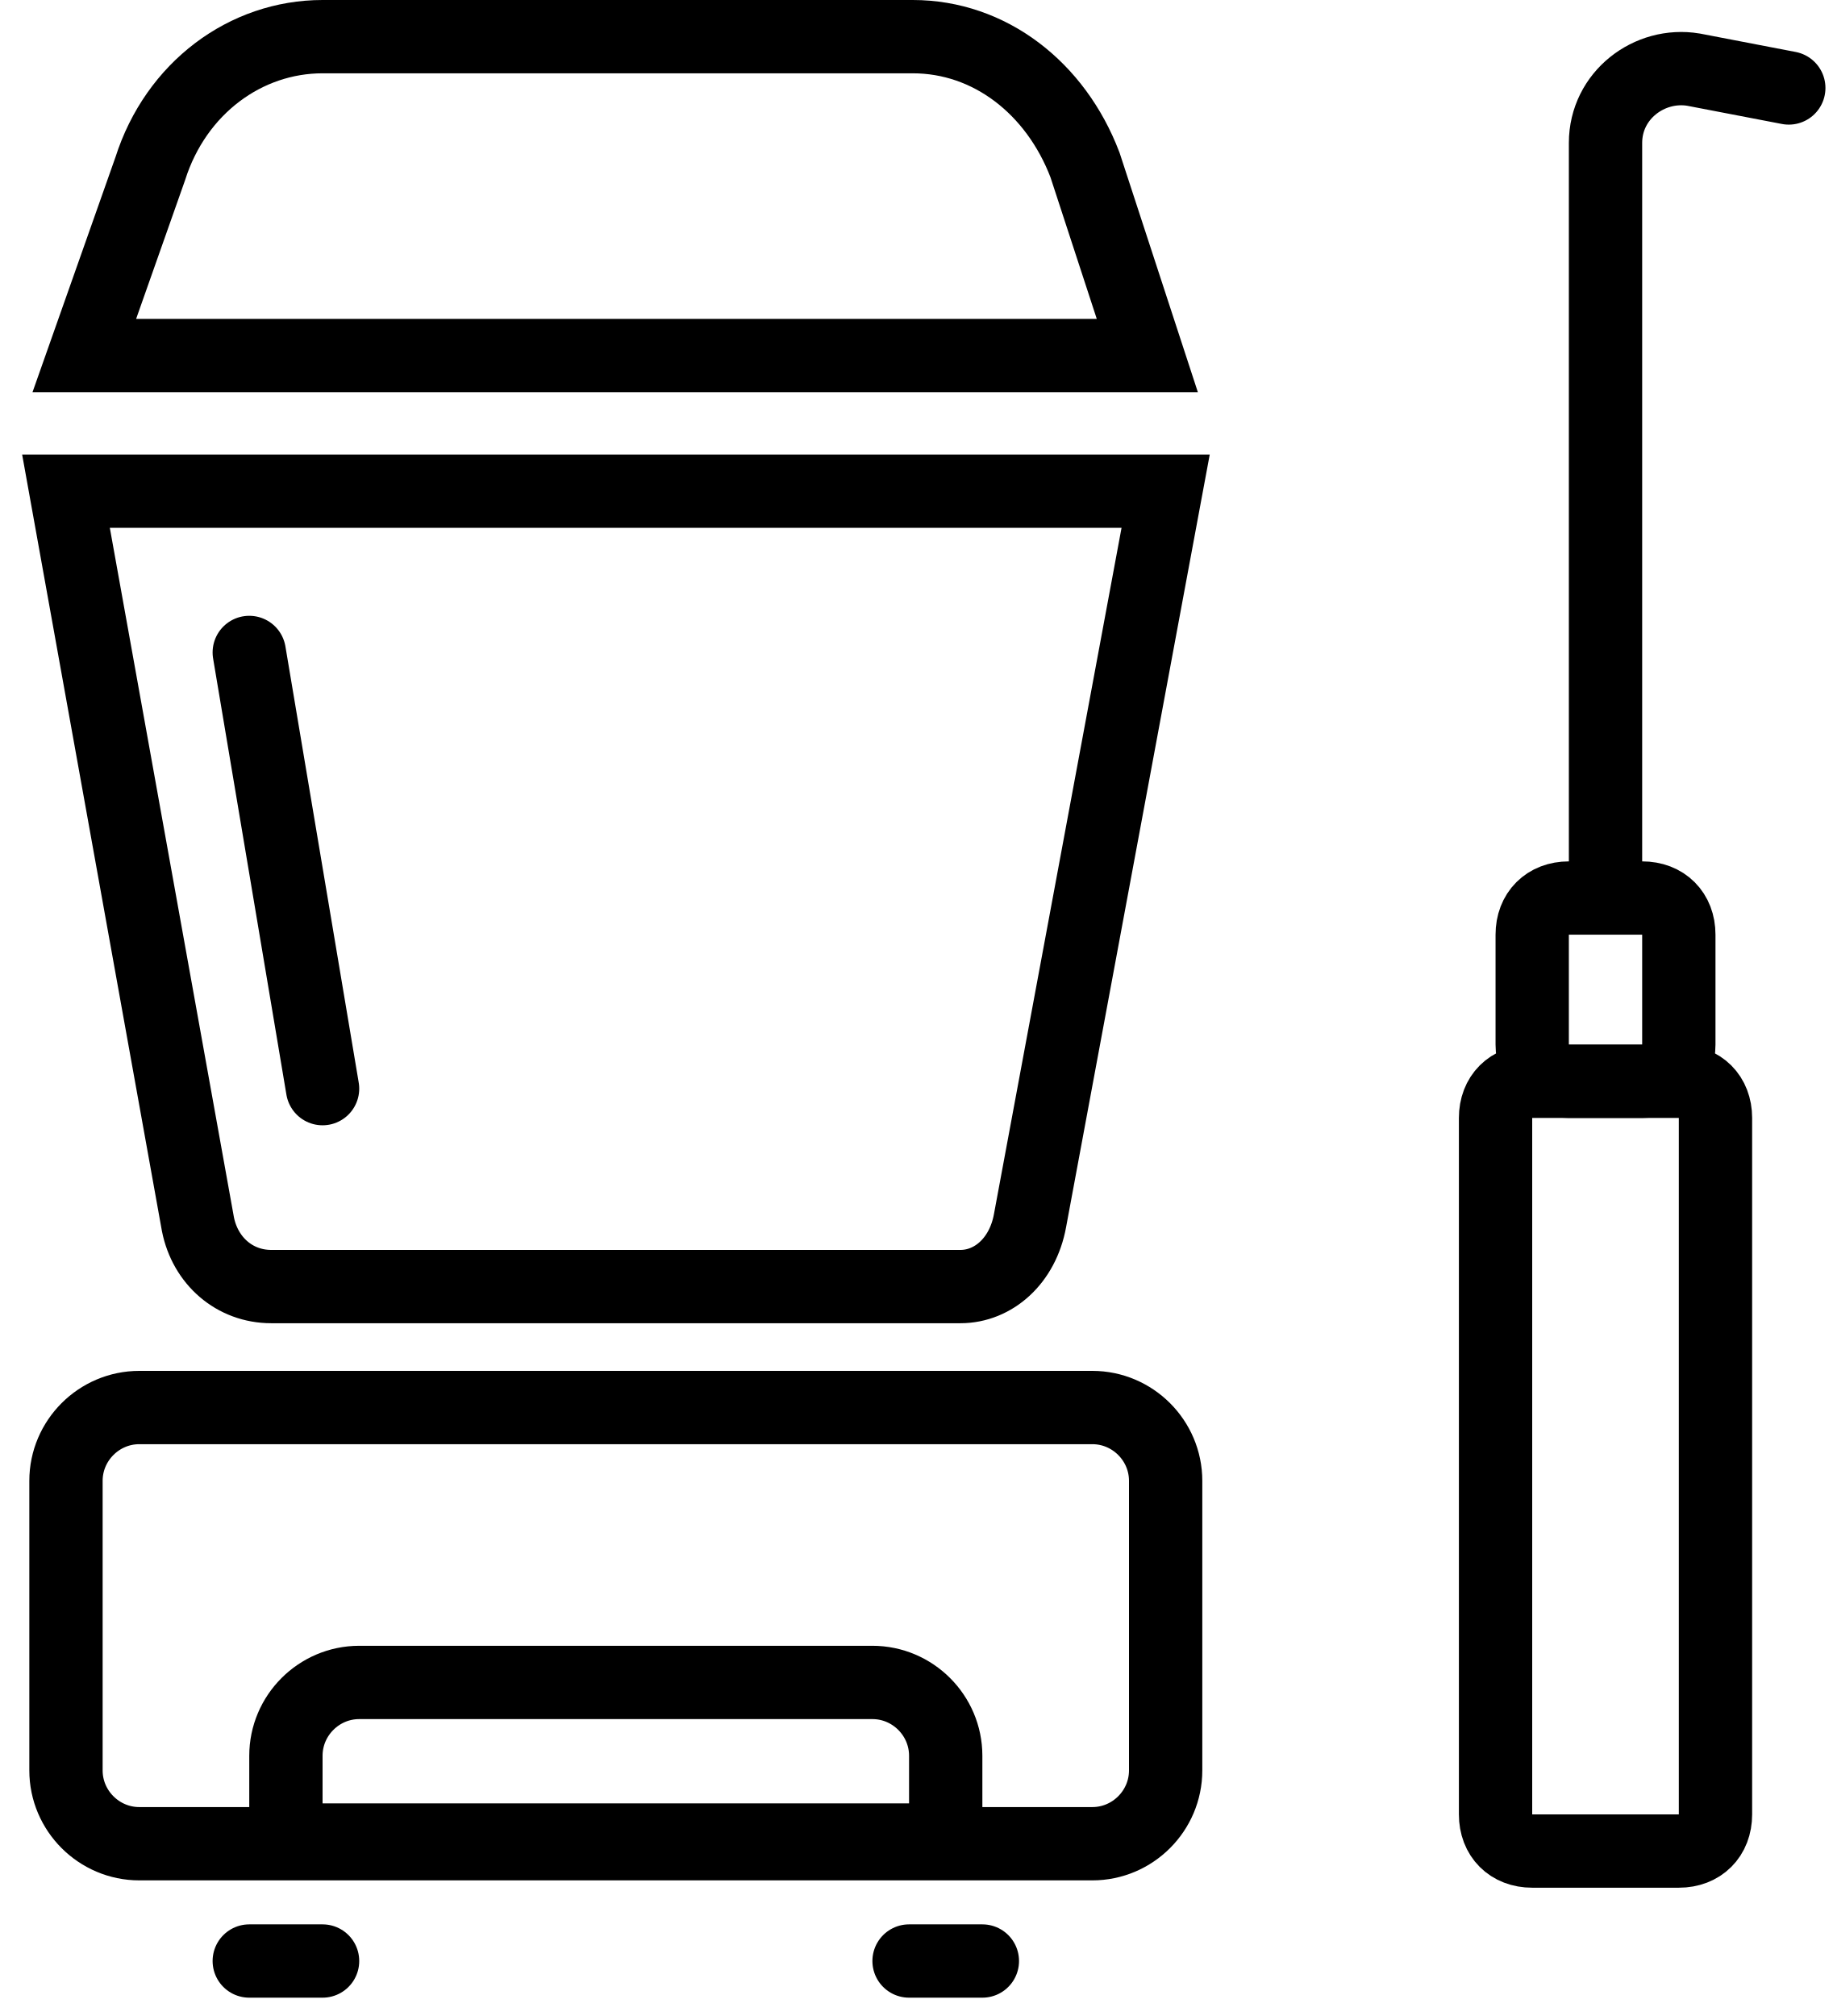
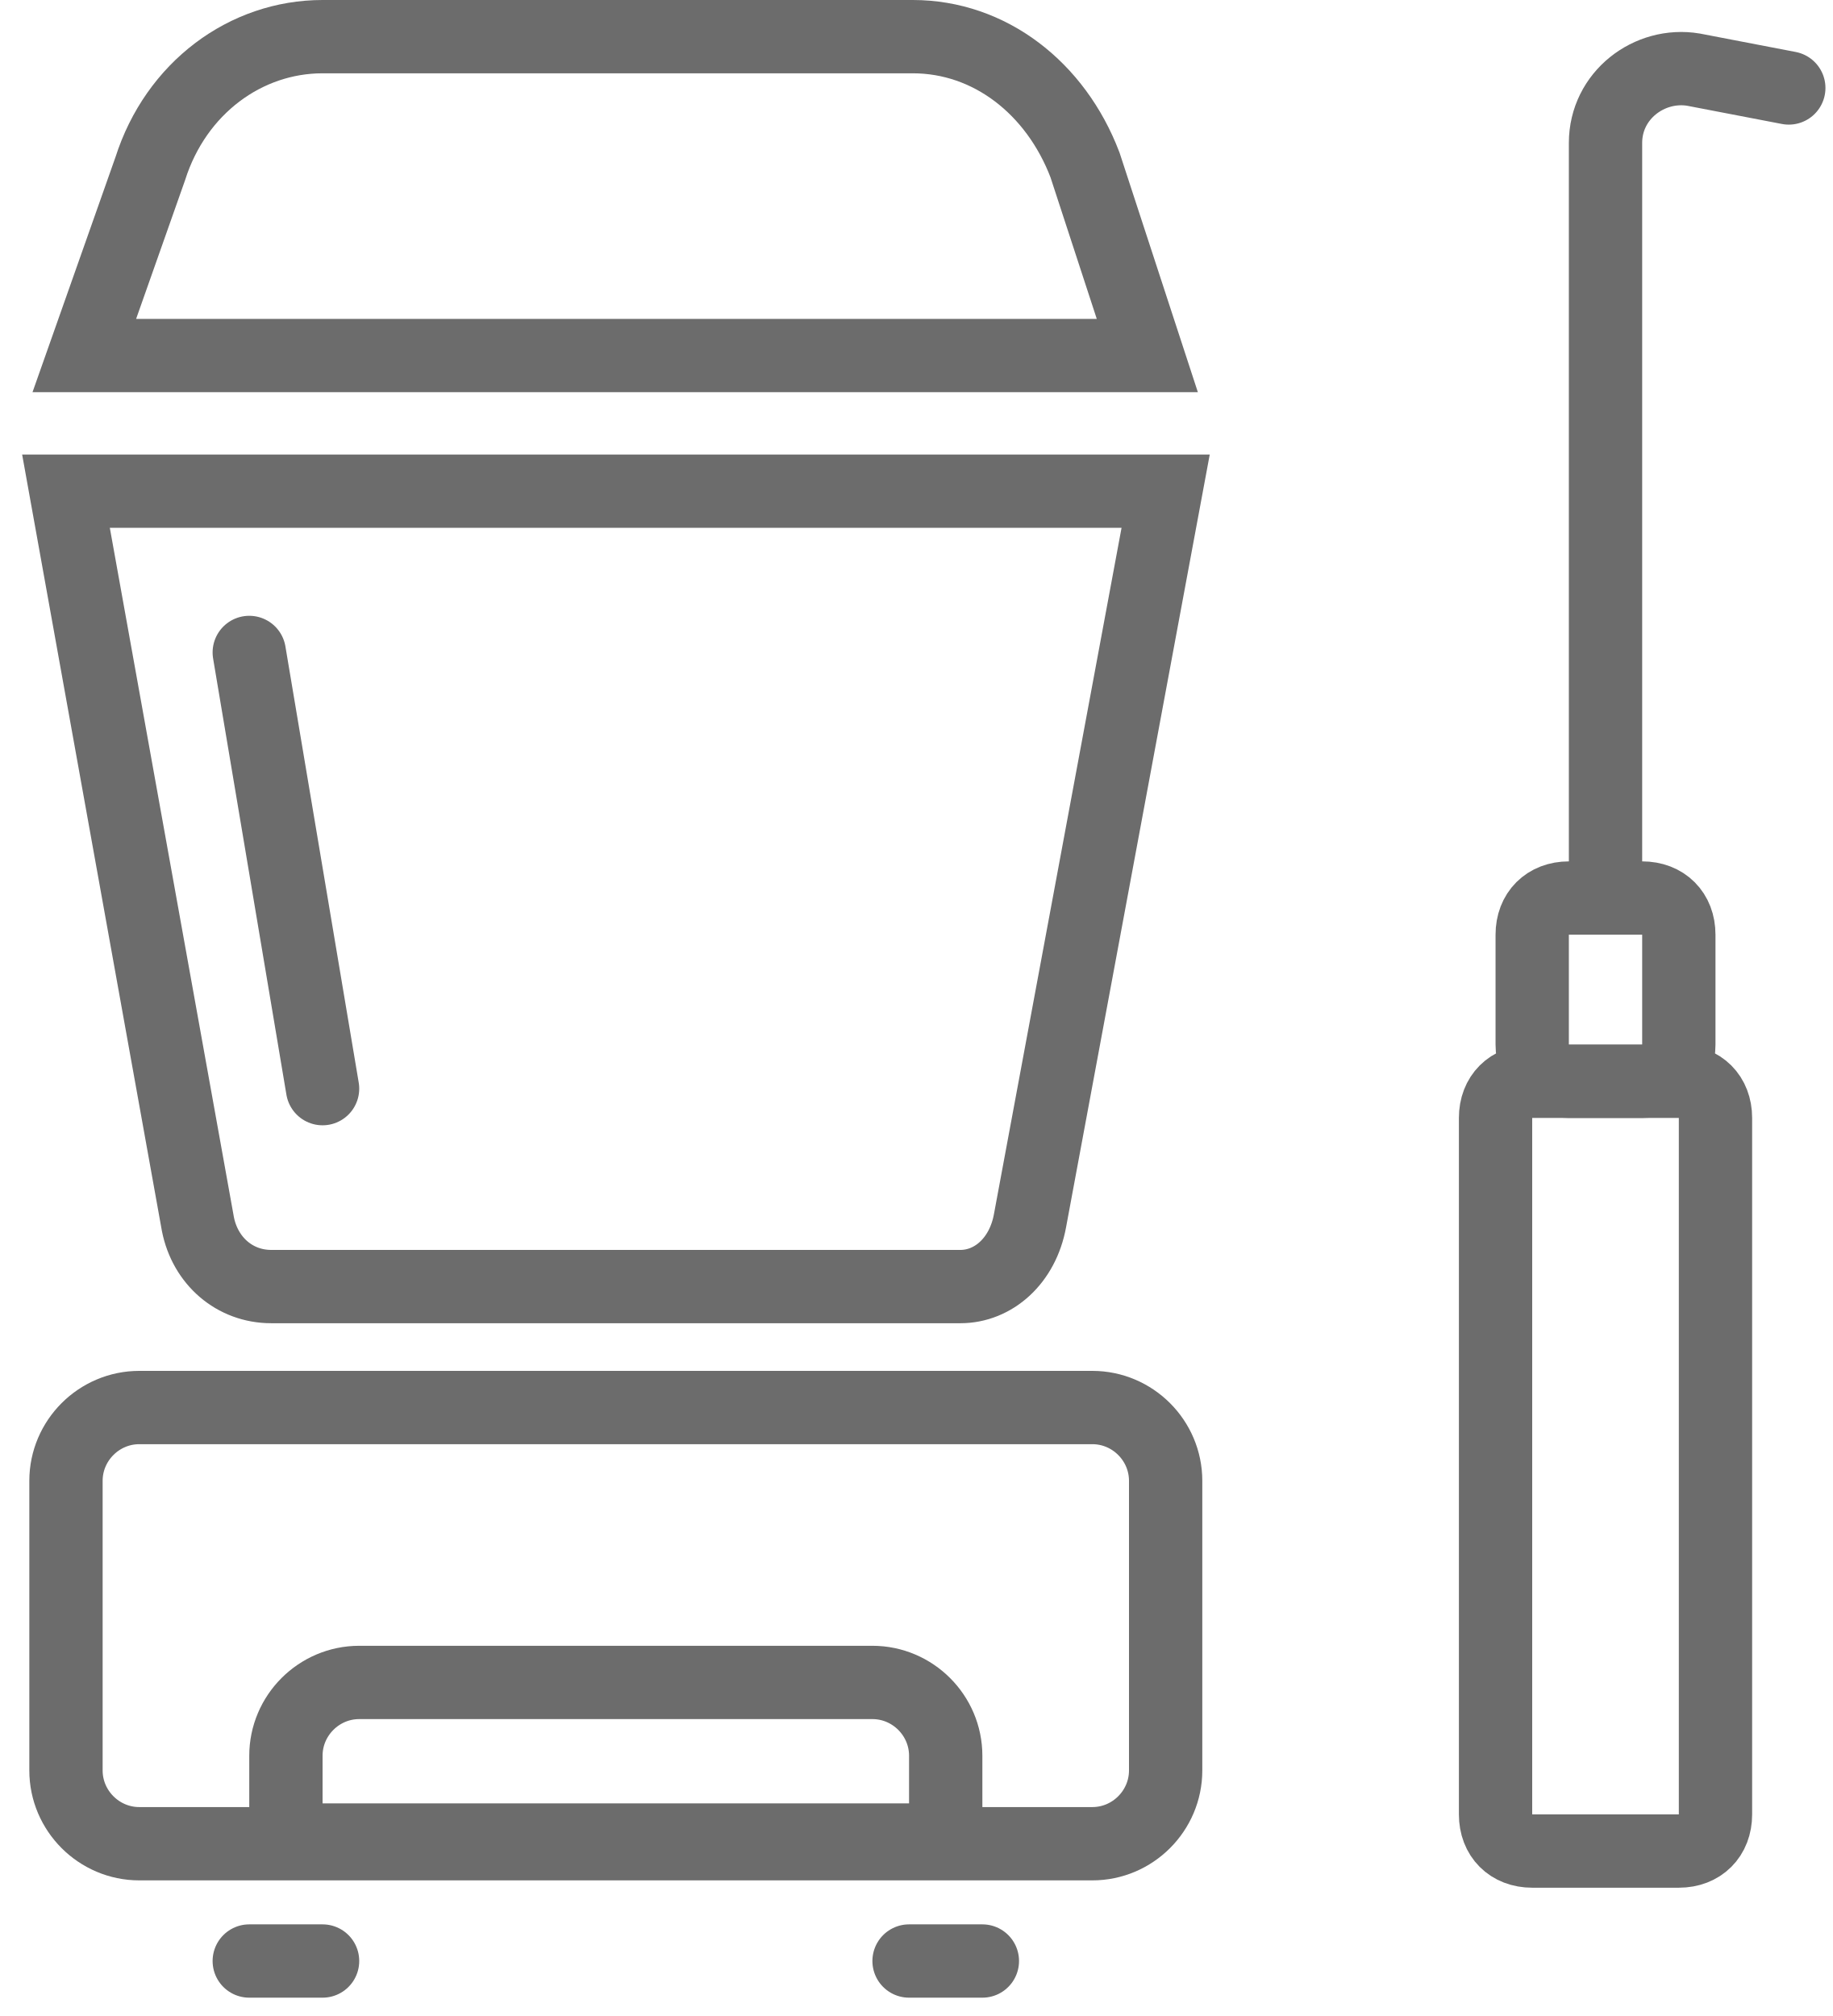
<svg xmlns="http://www.w3.org/2000/svg" width="50" height="55" viewBox="0 0 50 55" fill="none">
-   <path d="M31.3 9.7H2.3L4.1 4.6C4.8 2.4 6.7 1 8.8 1H24.9C27 1 28.8 2.4 29.6 4.5L31.3 9.7Z" stroke="black" stroke-width="2" stroke-miterlimit="10" />
-   <path d="M26.2 35.1H7.4C6.4 35.1 5.6 34.4 5.4 33.4L1.8 13.4H31.8L28.1 33.3C27.9 34.4 27.1 35.1 26.2 35.1Z" stroke="black" stroke-width="2" stroke-miterlimit="10" />
-   <path d="M29.8 50.3H3.8C2.7 50.3 1.8 49.4 1.8 48.3V40.4C1.8 39.3 2.7 38.4 3.8 38.4H29.8C30.9 38.4 31.8 39.3 31.8 40.4V48.3C31.8 49.4 30.9 50.3 29.8 50.3Z" stroke="black" stroke-width="2" stroke-miterlimit="10" />
-   <path d="M6.8 53.5H8.8" stroke="black" stroke-width="2" stroke-miterlimit="10" stroke-linecap="round" />
-   <path d="M24.8 53.5H26.8" stroke="black" stroke-width="2" stroke-miterlimit="10" stroke-linecap="round" />
-   <path d="M6.8 17.8L8.8 29.7" stroke="black" stroke-width="2" stroke-miterlimit="10" stroke-linecap="round" />
-   <path d="M23.8 45.9H9.8C8.7 45.9 7.8 46.8 7.8 47.9V50.2H25.8V47.9C25.8 46.8 24.9 45.9 23.8 45.9Z" stroke="black" stroke-width="2" stroke-miterlimit="10" stroke-linecap="round" />
-   <path d="M43.8 23.5V3.9C43.8 2.6 45 1.7 46.2 1.9L48.8 2.4" stroke="black" stroke-width="2" stroke-miterlimit="10" stroke-linecap="round" />
-   <path d="M44.8 24.5H42.8C42.2 24.5 41.8 24.9 41.8 25.5V28.5C41.8 29.1 42.2 29.5 42.8 29.5H44.8C45.4 29.5 45.8 29.1 45.8 28.5V25.5C45.8 24.9 45.4 24.5 44.8 24.5Z" stroke="black" stroke-width="2" stroke-miterlimit="10" stroke-linecap="round" />
-   <path d="M45.8 29.5H41.8C41.2 29.5 40.8 29.9 40.8 30.5V49.5C40.8 50.1 41.2 50.5 41.8 50.5H45.8C46.4 50.5 46.8 50.1 46.8 49.5V30.5C46.8 29.9 46.4 29.5 45.8 29.5Z" stroke="black" stroke-width="2" stroke-miterlimit="10" stroke-linecap="round" />
+   <path d="M31.3 9.7H2.3L4.1 4.6C4.8 2.4 6.7 1 8.8 1H24.9C27 1 28.8 2.4 29.6 4.5L31.3 9.7Z" stroke="#6c6c6c" stroke-width="2" stroke-miterlimit="10" />
+   <path d="M26.2 35.1H7.4C6.4 35.1 5.6 34.4 5.4 33.4L1.8 13.4H31.8L28.1 33.3C27.9 34.4 27.1 35.1 26.2 35.1Z" stroke="#6c6c6c" stroke-width="2" stroke-miterlimit="10" />
+   <path d="M29.8 50.3H3.8C2.7 50.3 1.8 49.4 1.8 48.3V40.4C1.8 39.3 2.7 38.4 3.8 38.4H29.8C30.9 38.4 31.8 39.3 31.8 40.4V48.3C31.8 49.4 30.9 50.3 29.8 50.3Z" stroke="#6c6c6c" stroke-width="2" stroke-miterlimit="10" />
+   <path d="M6.8 53.5H8.8" stroke="#6c6c6c" stroke-width="2" stroke-miterlimit="10" stroke-linecap="round" />
+   <path d="M24.8 53.5H26.8" stroke="#6c6c6c" stroke-width="2" stroke-miterlimit="10" stroke-linecap="round" />
+   <path d="M6.8 17.8L8.8 29.7" stroke="#6c6c6c" stroke-width="2" stroke-miterlimit="10" stroke-linecap="round" />
+   <path d="M23.8 45.9H9.8C8.7 45.9 7.8 46.8 7.8 47.9V50.2H25.8V47.9C25.8 46.8 24.9 45.9 23.8 45.9Z" stroke="#6c6c6c" stroke-width="2" stroke-miterlimit="10" stroke-linecap="round" />
+   <path d="M43.8 23.5V3.9C43.8 2.6 45 1.7 46.2 1.9L48.8 2.4" stroke="#6c6c6c" stroke-width="2" stroke-miterlimit="10" stroke-linecap="round" />
+   <path d="M44.8 24.5H42.8C42.2 24.5 41.8 24.9 41.8 25.5V28.5C41.8 29.1 42.2 29.5 42.8 29.5H44.8C45.4 29.5 45.8 29.1 45.8 28.5V25.5C45.8 24.9 45.4 24.5 44.8 24.5Z" stroke="#6c6c6c" stroke-width="2" stroke-miterlimit="10" stroke-linecap="round" />
+   <path d="M45.8 29.5H41.8C41.2 29.5 40.8 29.9 40.8 30.5V49.5C40.8 50.1 41.2 50.5 41.8 50.5H45.8C46.4 50.5 46.8 50.1 46.8 49.5V30.5C46.8 29.9 46.4 29.5 45.8 29.5Z" stroke="#6c6c6c" stroke-width="2" stroke-miterlimit="10" stroke-linecap="round" />
</svg>
